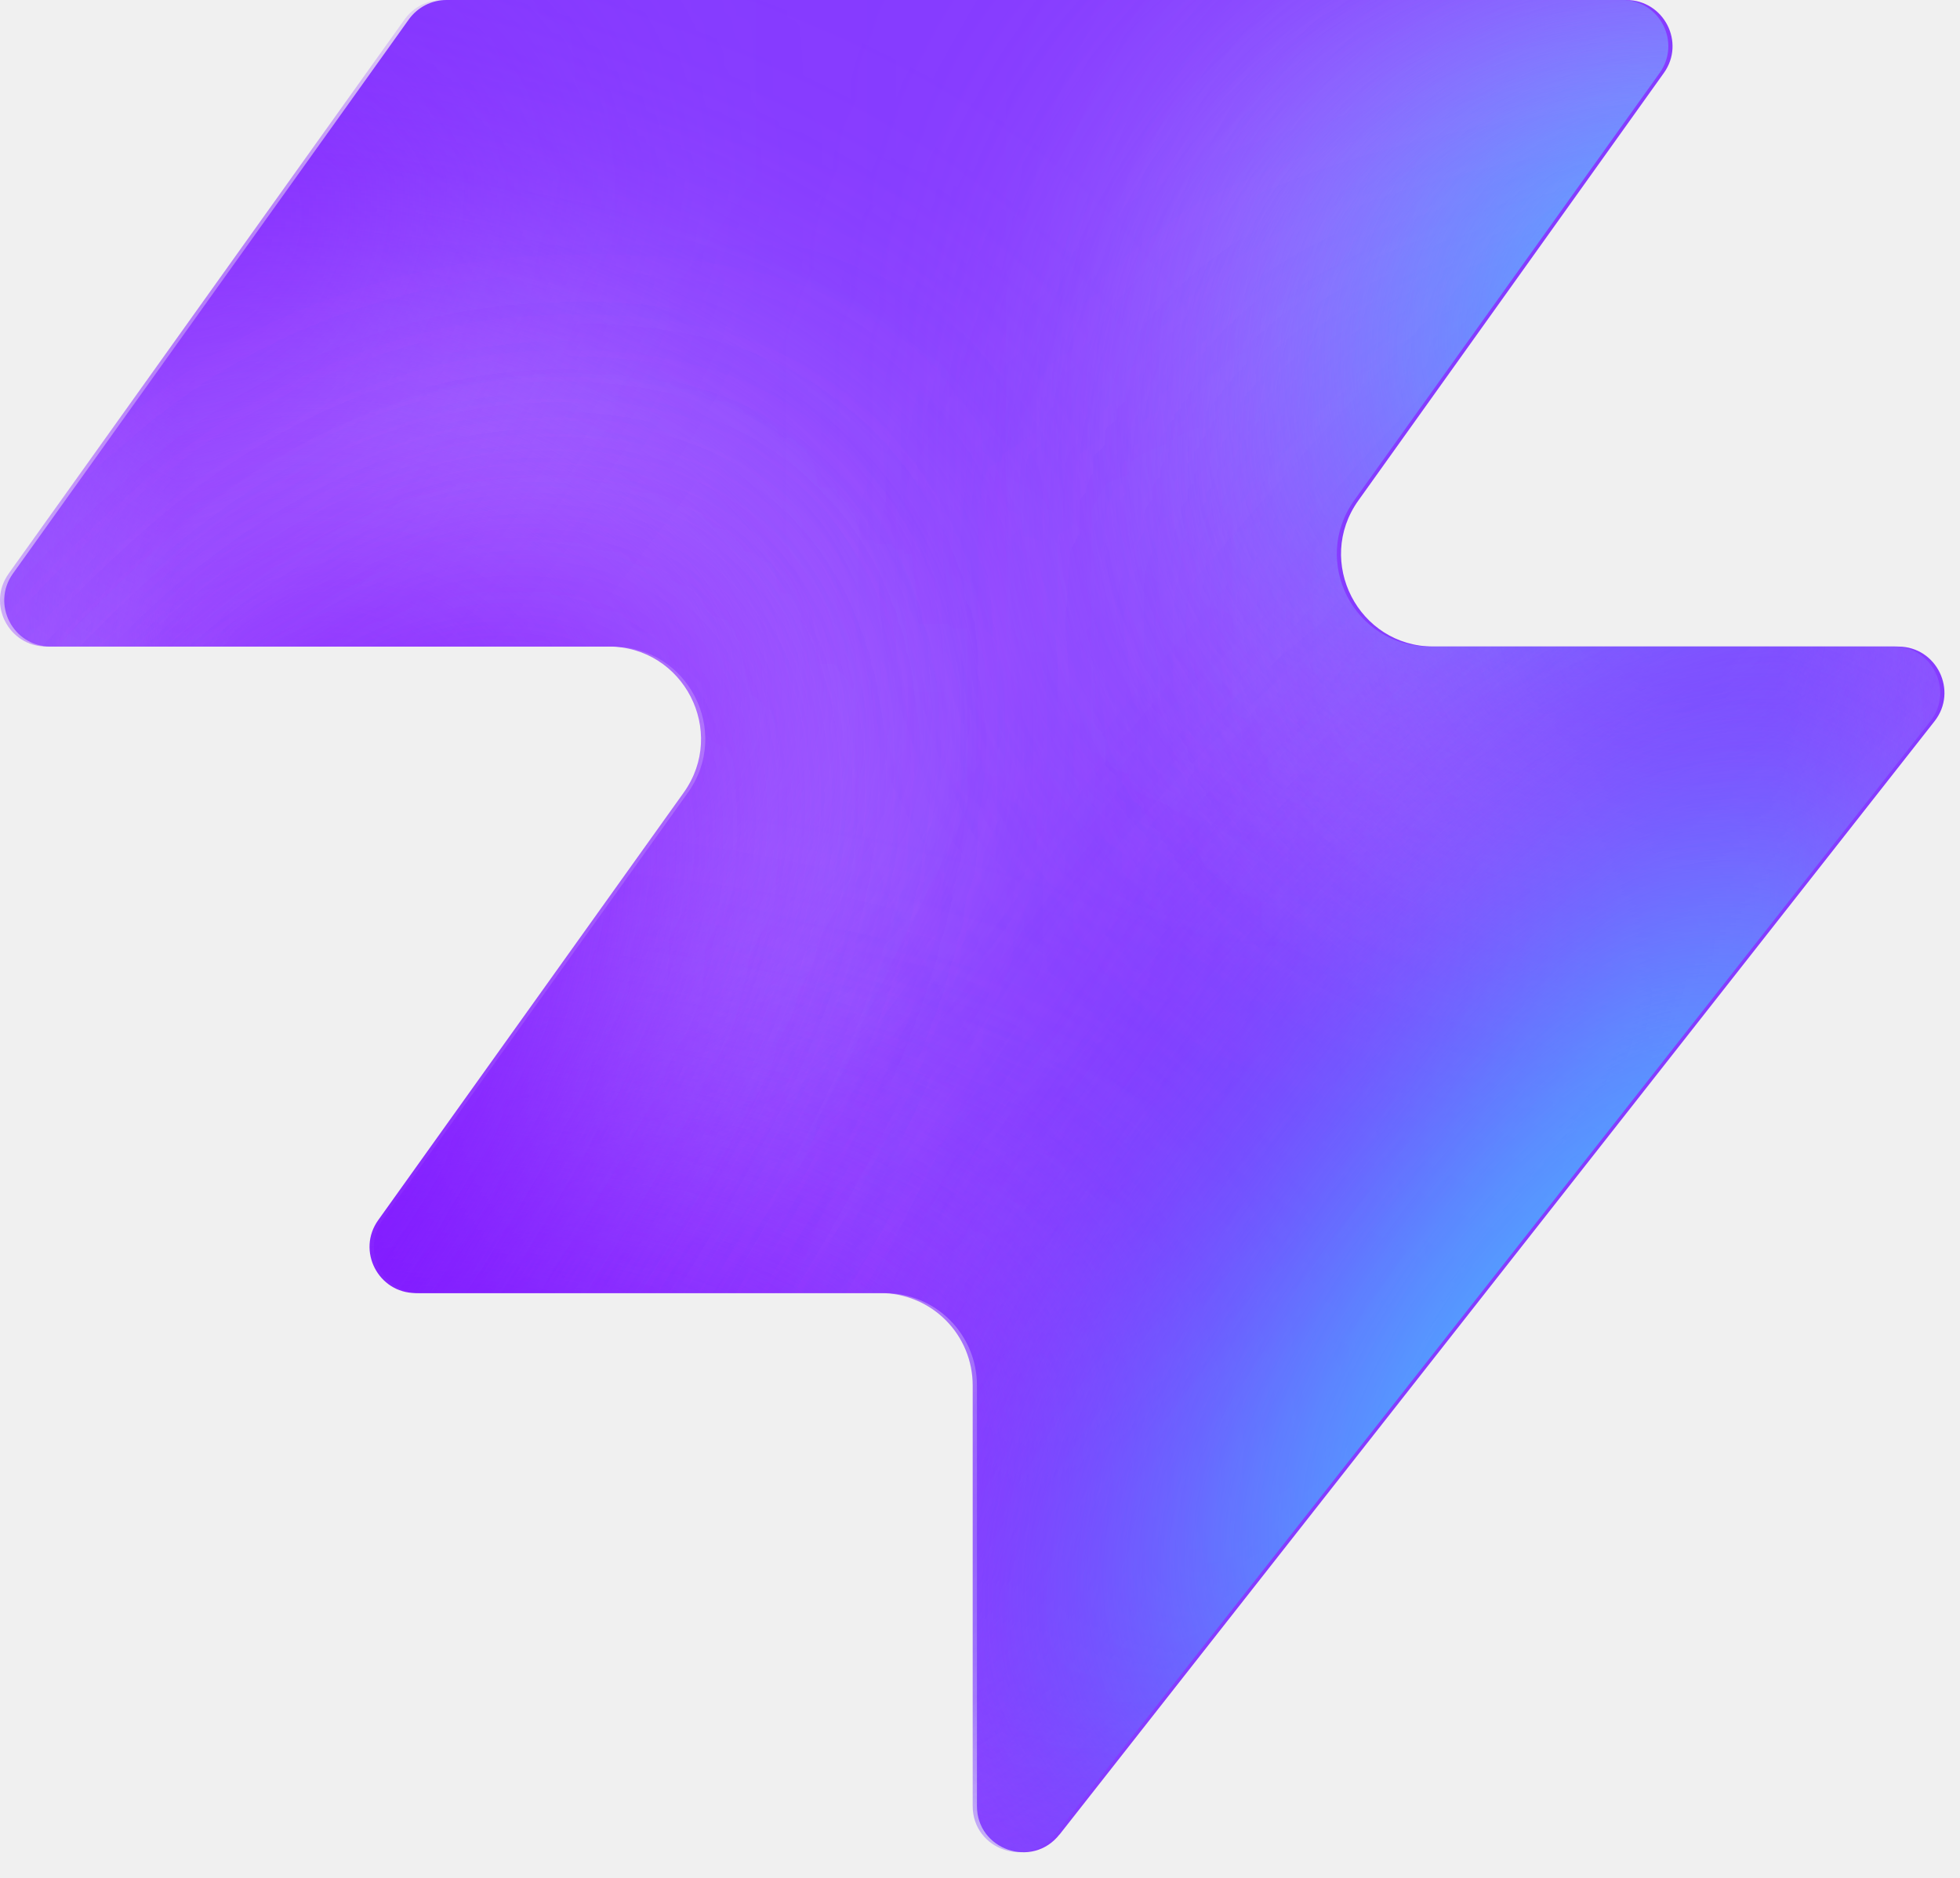
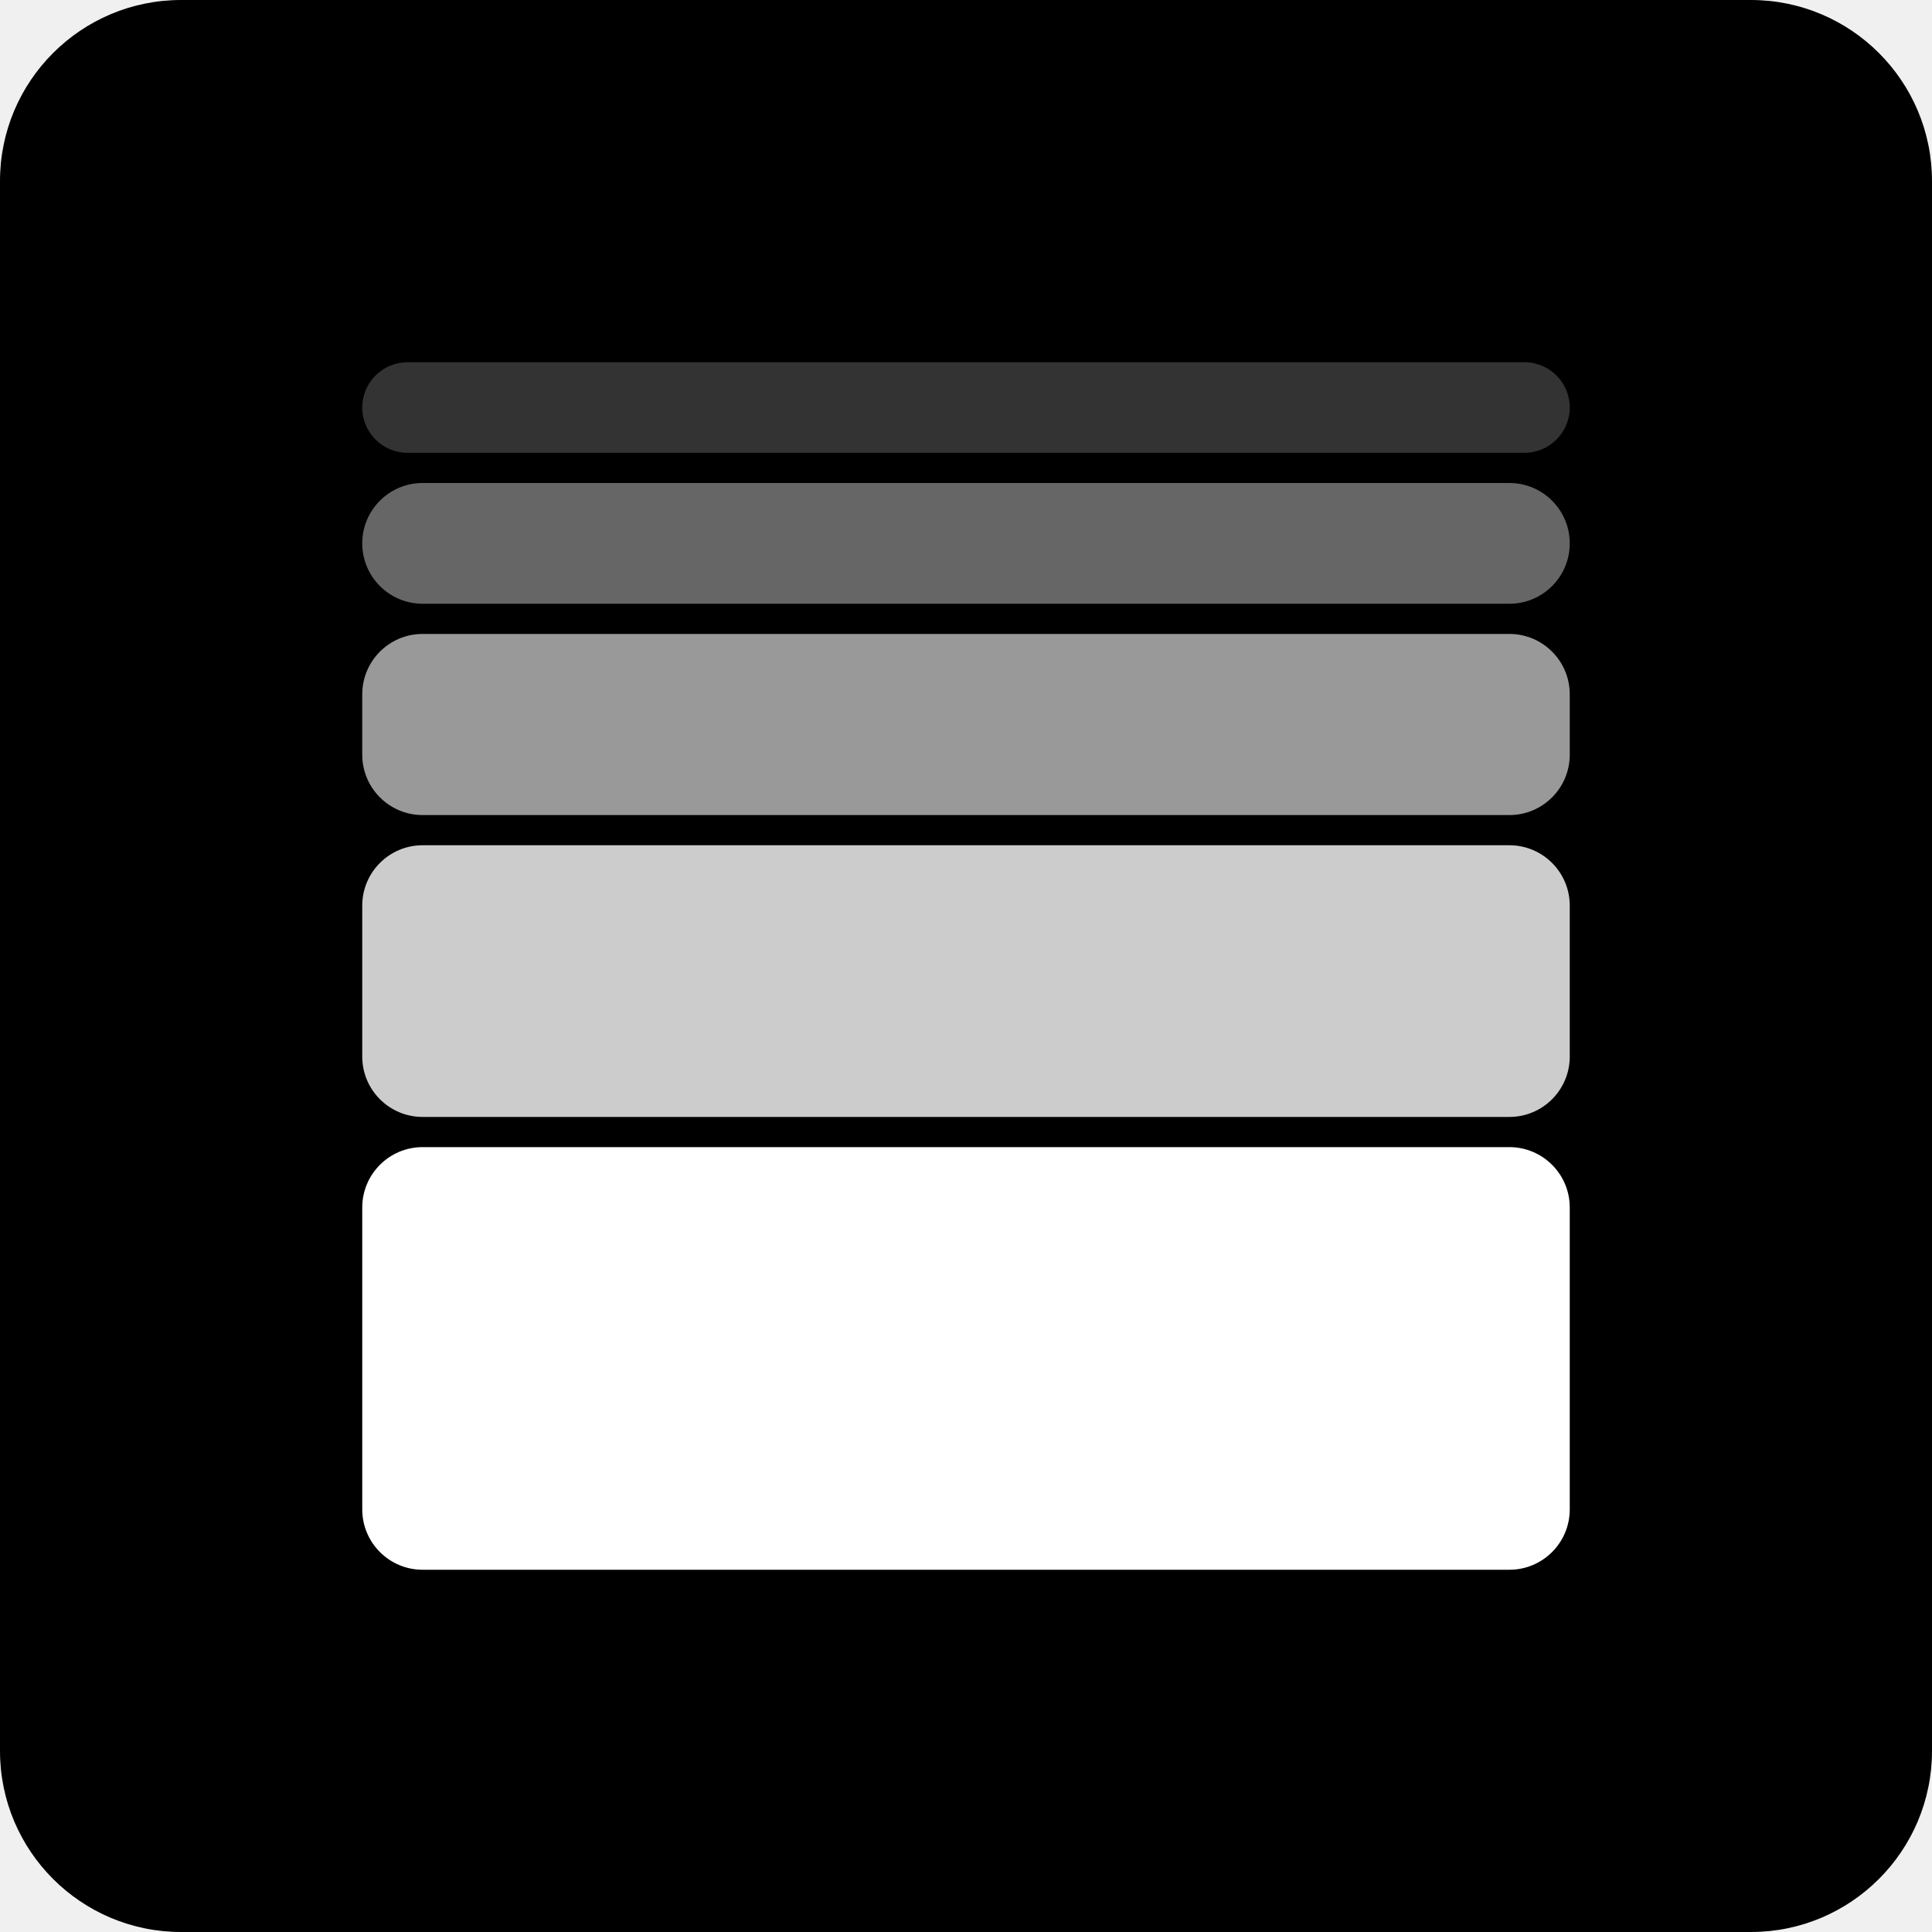
- <svg xmlns="http://www.w3.org/2000/svg" width="48" height="46" fill="none" viewBox="0 0 48 46">
-   <path fill="#863bff" d="M25.946 44.938c-.664.845-2.021.375-2.021-.698V33.937a2.26 2.26 0 0 0-2.262-2.262H10.287c-.92 0-1.456-1.04-.92-1.788l7.48-10.471c1.07-1.497 0-3.578-1.842-3.578H1.237c-.92 0-1.456-1.04-.92-1.788L10.013.474c.214-.297.556-.474.92-.474h28.894c.92 0 1.456 1.04.92 1.788l-7.48 10.471c-1.07 1.498 0 3.579 1.842 3.579h11.377c.943 0 1.473 1.088.89 1.83L25.947 44.94z" style="fill:#863bff;fill:color(display-p3 .525 .23 1);fill-opacity:1" />
-   <mask id="a" width="48" height="46" x="0" y="0" maskUnits="userSpaceOnUse" style="mask-type:alpha">
-     <path fill="#000" d="M25.842 44.938c-.664.844-2.021.375-2.021-.698V33.937a2.26 2.26 0 0 0-2.262-2.262H10.183c-.92 0-1.456-1.04-.92-1.788l7.48-10.471c1.07-1.498 0-3.579-1.842-3.579H1.133c-.92 0-1.456-1.04-.92-1.787L9.91.473c.214-.297.556-.474.92-.474h28.894c.92 0 1.456 1.04.92 1.788l-7.48 10.471c-1.07 1.498 0 3.578 1.842 3.578h11.377c.943 0 1.473 1.088.89 1.832L25.843 44.94z" style="fill:#000;fill-opacity:1" />
-   </mask>
-   <g mask="url(#a)">
-     <g filter="url(#b)">
-       <ellipse cx="5.508" cy="14.704" fill="#ede6ff" rx="5.508" ry="14.704" style="fill:#ede6ff;fill:color(display-p3 .927 .903 1);fill-opacity:1" transform="matrix(.00324 1 1 -.00324 -4.47 31.516)" />
-     </g>
-     <g filter="url(#c)">
-       <ellipse cx="10.399" cy="29.851" fill="#ede6ff" rx="10.399" ry="29.851" style="fill:#ede6ff;fill:color(display-p3 .927 .903 1);fill-opacity:1" transform="matrix(.00324 1 1 -.00324 -39.328 7.883)" />
-     </g>
-     <g filter="url(#d)">
-       <ellipse cx="5.508" cy="30.487" fill="#7e14ff" rx="5.508" ry="30.487" style="fill:#7e14ff;fill:color(display-p3 .492 .077 1);fill-opacity:1" transform="rotate(89.814 -25.913 -14.639)scale(1 -1)" />
-     </g>
-     <g filter="url(#e)">
-       <ellipse cx="5.508" cy="30.599" fill="#7e14ff" rx="5.508" ry="30.599" style="fill:#7e14ff;fill:color(display-p3 .492 .077 1);fill-opacity:1" transform="rotate(89.814 -32.644 -3.334)scale(1 -1)" />
-     </g>
-     <g filter="url(#f)">
-       <ellipse cx="5.508" cy="30.599" fill="#7e14ff" rx="5.508" ry="30.599" style="fill:#7e14ff;fill:color(display-p3 .492 .077 1);fill-opacity:1" transform="matrix(.00324 1 1 -.00324 -34.34 30.47)" />
-     </g>
-     <g filter="url(#g)">
-       <ellipse cx="14.072" cy="22.078" fill="#ede6ff" rx="14.072" ry="22.078" style="fill:#ede6ff;fill:color(display-p3 .927 .903 1);fill-opacity:1" transform="rotate(93.35 24.506 48.493)scale(-1 1)" />
-     </g>
-     <g filter="url(#h)">
-       <ellipse cx="3.47" cy="21.501" fill="#7e14ff" rx="3.47" ry="21.501" style="fill:#7e14ff;fill:color(display-p3 .492 .077 1);fill-opacity:1" transform="rotate(89.009 28.708 47.59)scale(-1 1)" />
-     </g>
-     <g filter="url(#i)">
-       <ellipse cx="3.47" cy="21.501" fill="#7e14ff" rx="3.47" ry="21.501" style="fill:#7e14ff;fill:color(display-p3 .492 .077 1);fill-opacity:1" transform="rotate(89.009 28.708 47.59)scale(-1 1)" />
-     </g>
-     <g filter="url(#j)">
-       <ellipse cx=".387" cy="8.972" fill="#7e14ff" rx="4.407" ry="29.108" style="fill:#7e14ff;fill:color(display-p3 .492 .077 1);fill-opacity:1" transform="rotate(39.51 .387 8.972)" />
-     </g>
-     <g filter="url(#k)">
-       <ellipse cx="47.523" cy="-6.092" fill="#7e14ff" rx="4.407" ry="29.108" style="fill:#7e14ff;fill:color(display-p3 .492 .077 1);fill-opacity:1" transform="rotate(37.892 47.523 -6.092)" />
-     </g>
-     <g filter="url(#l)">
-       <ellipse cx="41.412" cy="6.333" fill="#47bfff" rx="5.971" ry="9.665" style="fill:#47bfff;fill:color(display-p3 .28 .748 1);fill-opacity:1" transform="rotate(37.892 41.412 6.333)" />
-     </g>
-     <g filter="url(#m)">
-       <ellipse cx="-1.879" cy="38.332" fill="#7e14ff" rx="4.407" ry="29.108" style="fill:#7e14ff;fill:color(display-p3 .492 .077 1);fill-opacity:1" transform="rotate(37.892 -1.88 38.332)" />
-     </g>
-     <g filter="url(#n)">
-       <ellipse cx="-1.879" cy="38.332" fill="#7e14ff" rx="4.407" ry="29.108" style="fill:#7e14ff;fill:color(display-p3 .492 .077 1);fill-opacity:1" transform="rotate(37.892 -1.88 38.332)" />
-     </g>
-     <g filter="url(#o)">
-       <ellipse cx="35.651" cy="29.907" fill="#7e14ff" rx="4.407" ry="29.108" style="fill:#7e14ff;fill:color(display-p3 .492 .077 1);fill-opacity:1" transform="rotate(37.892 35.651 29.907)" />
-     </g>
-     <g filter="url(#p)">
-       <ellipse cx="38.418" cy="32.4" fill="#47bfff" rx="5.971" ry="15.297" style="fill:#47bfff;fill:color(display-p3 .28 .748 1);fill-opacity:1" transform="rotate(37.892 38.418 32.4)" />
-     </g>
+ <svg xmlns="http://www.w3.org/2000/svg" width="128" height="128" viewBox="0 0 128 128" fill="none">
+   <rect width="128" height="128" rx="12" fill="black" />
+   <g clip-path="url(#clip0_284_484)">
+     <rect x="24" y="24" width="80" height="6" rx="3" fill="white" fill-opacity="0.2" />
+     <rect x="24" y="32" width="80" height="8" rx="4" fill="white" fill-opacity="0.4" />
+     <rect x="24" y="42" width="80" height="12" rx="4" fill="white" fill-opacity="0.6" />
+     <rect x="24" y="56" width="80" height="18" rx="4" fill="white" fill-opacity="0.8" />
+     <rect x="24" y="76" width="80" height="28" rx="4" fill="white" />
  </g>
  <defs>
-     <filter id="b" width="60.045" height="41.654" x="-19.77" y="16.149" color-interpolation-filters="sRGB" filterUnits="userSpaceOnUse">
-       <feFlood flood-opacity="0" result="BackgroundImageFix" />
-       <feBlend in="SourceGraphic" in2="BackgroundImageFix" result="shape" />
-       <feGaussianBlur result="effect1_foregroundBlur_2002_17158" stdDeviation="7.659" />
-     </filter>
-     <filter id="c" width="90.34" height="51.437" x="-54.613" y="-7.533" color-interpolation-filters="sRGB" filterUnits="userSpaceOnUse">
-       <feFlood flood-opacity="0" result="BackgroundImageFix" />
-       <feBlend in="SourceGraphic" in2="BackgroundImageFix" result="shape" />
-       <feGaussianBlur result="effect1_foregroundBlur_2002_17158" stdDeviation="7.659" />
-     </filter>
-     <filter id="d" width="79.355" height="29.4" x="-49.64" y="2.03" color-interpolation-filters="sRGB" filterUnits="userSpaceOnUse">
-       <feFlood flood-opacity="0" result="BackgroundImageFix" />
-       <feBlend in="SourceGraphic" in2="BackgroundImageFix" result="shape" />
-       <feGaussianBlur result="effect1_foregroundBlur_2002_17158" stdDeviation="4.596" />
-     </filter>
-     <filter id="e" width="79.579" height="29.4" x="-45.045" y="20.029" color-interpolation-filters="sRGB" filterUnits="userSpaceOnUse">
-       <feFlood flood-opacity="0" result="BackgroundImageFix" />
-       <feBlend in="SourceGraphic" in2="BackgroundImageFix" result="shape" />
-       <feGaussianBlur result="effect1_foregroundBlur_2002_17158" stdDeviation="4.596" />
-     </filter>
-     <filter id="f" width="79.579" height="29.4" x="-43.513" y="21.178" color-interpolation-filters="sRGB" filterUnits="userSpaceOnUse">
-       <feFlood flood-opacity="0" result="BackgroundImageFix" />
-       <feBlend in="SourceGraphic" in2="BackgroundImageFix" result="shape" />
-       <feGaussianBlur result="effect1_foregroundBlur_2002_17158" stdDeviation="4.596" />
-     </filter>
-     <filter id="g" width="74.749" height="58.852" x="15.756" y="-17.901" color-interpolation-filters="sRGB" filterUnits="userSpaceOnUse">
-       <feFlood flood-opacity="0" result="BackgroundImageFix" />
-       <feBlend in="SourceGraphic" in2="BackgroundImageFix" result="shape" />
-       <feGaussianBlur result="effect1_foregroundBlur_2002_17158" stdDeviation="7.659" />
-     </filter>
-     <filter id="h" width="61.377" height="25.362" x="23.548" y="2.284" color-interpolation-filters="sRGB" filterUnits="userSpaceOnUse">
-       <feFlood flood-opacity="0" result="BackgroundImageFix" />
-       <feBlend in="SourceGraphic" in2="BackgroundImageFix" result="shape" />
-       <feGaussianBlur result="effect1_foregroundBlur_2002_17158" stdDeviation="4.596" />
-     </filter>
-     <filter id="i" width="61.377" height="25.362" x="23.548" y="2.284" color-interpolation-filters="sRGB" filterUnits="userSpaceOnUse">
-       <feFlood flood-opacity="0" result="BackgroundImageFix" />
-       <feBlend in="SourceGraphic" in2="BackgroundImageFix" result="shape" />
-       <feGaussianBlur result="effect1_foregroundBlur_2002_17158" stdDeviation="4.596" />
-     </filter>
-     <filter id="j" width="56.045" height="63.649" x="-27.636" y="-22.853" color-interpolation-filters="sRGB" filterUnits="userSpaceOnUse">
-       <feFlood flood-opacity="0" result="BackgroundImageFix" />
-       <feBlend in="SourceGraphic" in2="BackgroundImageFix" result="shape" />
-       <feGaussianBlur result="effect1_foregroundBlur_2002_17158" stdDeviation="4.596" />
-     </filter>
-     <filter id="k" width="54.814" height="64.646" x="20.116" y="-38.415" color-interpolation-filters="sRGB" filterUnits="userSpaceOnUse">
-       <feFlood flood-opacity="0" result="BackgroundImageFix" />
-       <feBlend in="SourceGraphic" in2="BackgroundImageFix" result="shape" />
-       <feGaussianBlur result="effect1_foregroundBlur_2002_17158" stdDeviation="4.596" />
-     </filter>
-     <filter id="l" width="33.541" height="35.313" x="24.641" y="-11.323" color-interpolation-filters="sRGB" filterUnits="userSpaceOnUse">
-       <feFlood flood-opacity="0" result="BackgroundImageFix" />
-       <feBlend in="SourceGraphic" in2="BackgroundImageFix" result="shape" />
-       <feGaussianBlur result="effect1_foregroundBlur_2002_17158" stdDeviation="4.596" />
-     </filter>
-     <filter id="m" width="54.814" height="64.646" x="-29.286" y="6.009" color-interpolation-filters="sRGB" filterUnits="userSpaceOnUse">
-       <feFlood flood-opacity="0" result="BackgroundImageFix" />
-       <feBlend in="SourceGraphic" in2="BackgroundImageFix" result="shape" />
-       <feGaussianBlur result="effect1_foregroundBlur_2002_17158" stdDeviation="4.596" />
-     </filter>
-     <filter id="n" width="54.814" height="64.646" x="-29.286" y="6.009" color-interpolation-filters="sRGB" filterUnits="userSpaceOnUse">
-       <feFlood flood-opacity="0" result="BackgroundImageFix" />
-       <feBlend in="SourceGraphic" in2="BackgroundImageFix" result="shape" />
-       <feGaussianBlur result="effect1_foregroundBlur_2002_17158" stdDeviation="4.596" />
-     </filter>
-     <filter id="o" width="54.814" height="64.646" x="8.244" y="-2.416" color-interpolation-filters="sRGB" filterUnits="userSpaceOnUse">
-       <feFlood flood-opacity="0" result="BackgroundImageFix" />
-       <feBlend in="SourceGraphic" in2="BackgroundImageFix" result="shape" />
-       <feGaussianBlur result="effect1_foregroundBlur_2002_17158" stdDeviation="4.596" />
-     </filter>
-     <filter id="p" width="39.409" height="43.623" x="18.713" y="10.588" color-interpolation-filters="sRGB" filterUnits="userSpaceOnUse">
-       <feFlood flood-opacity="0" result="BackgroundImageFix" />
-       <feBlend in="SourceGraphic" in2="BackgroundImageFix" result="shape" />
-       <feGaussianBlur result="effect1_foregroundBlur_2002_17158" stdDeviation="4.596" />
-     </filter>
+     <clipPath id="clip0_284_484">
+       <rect width="80" height="80" fill="white" transform="translate(24 24)" />
+     </clipPath>
  </defs>
</svg>
